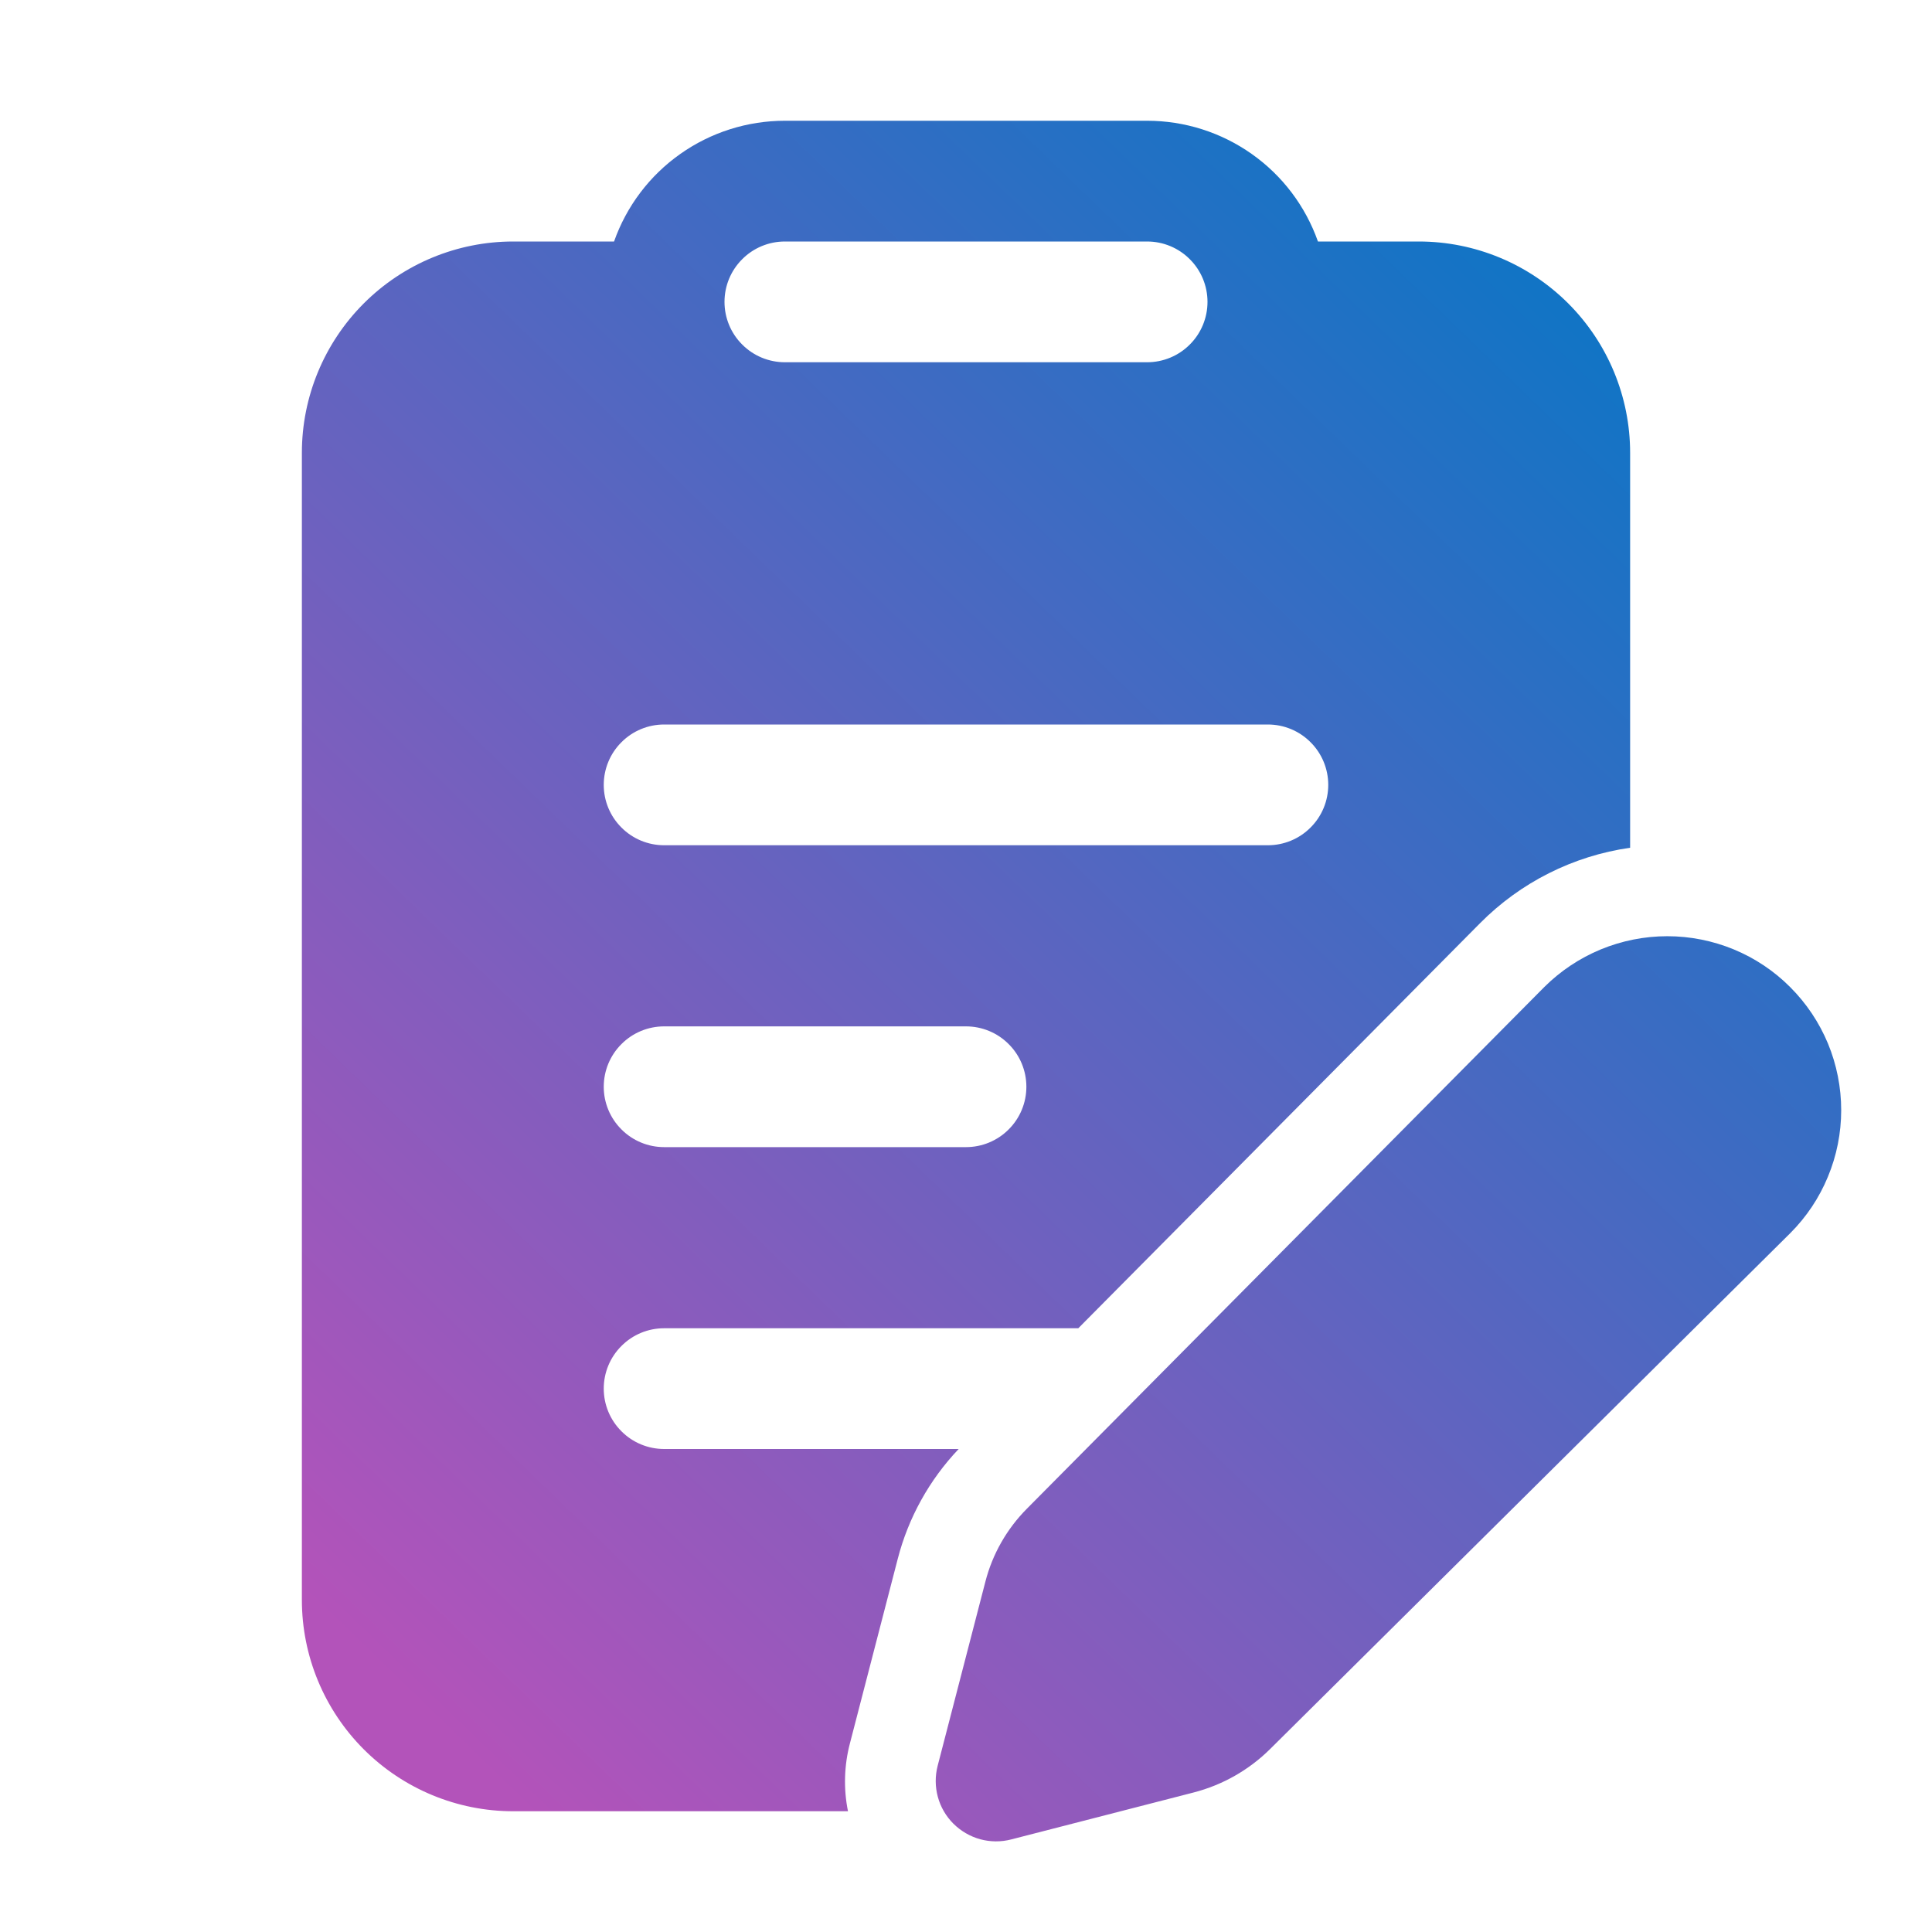
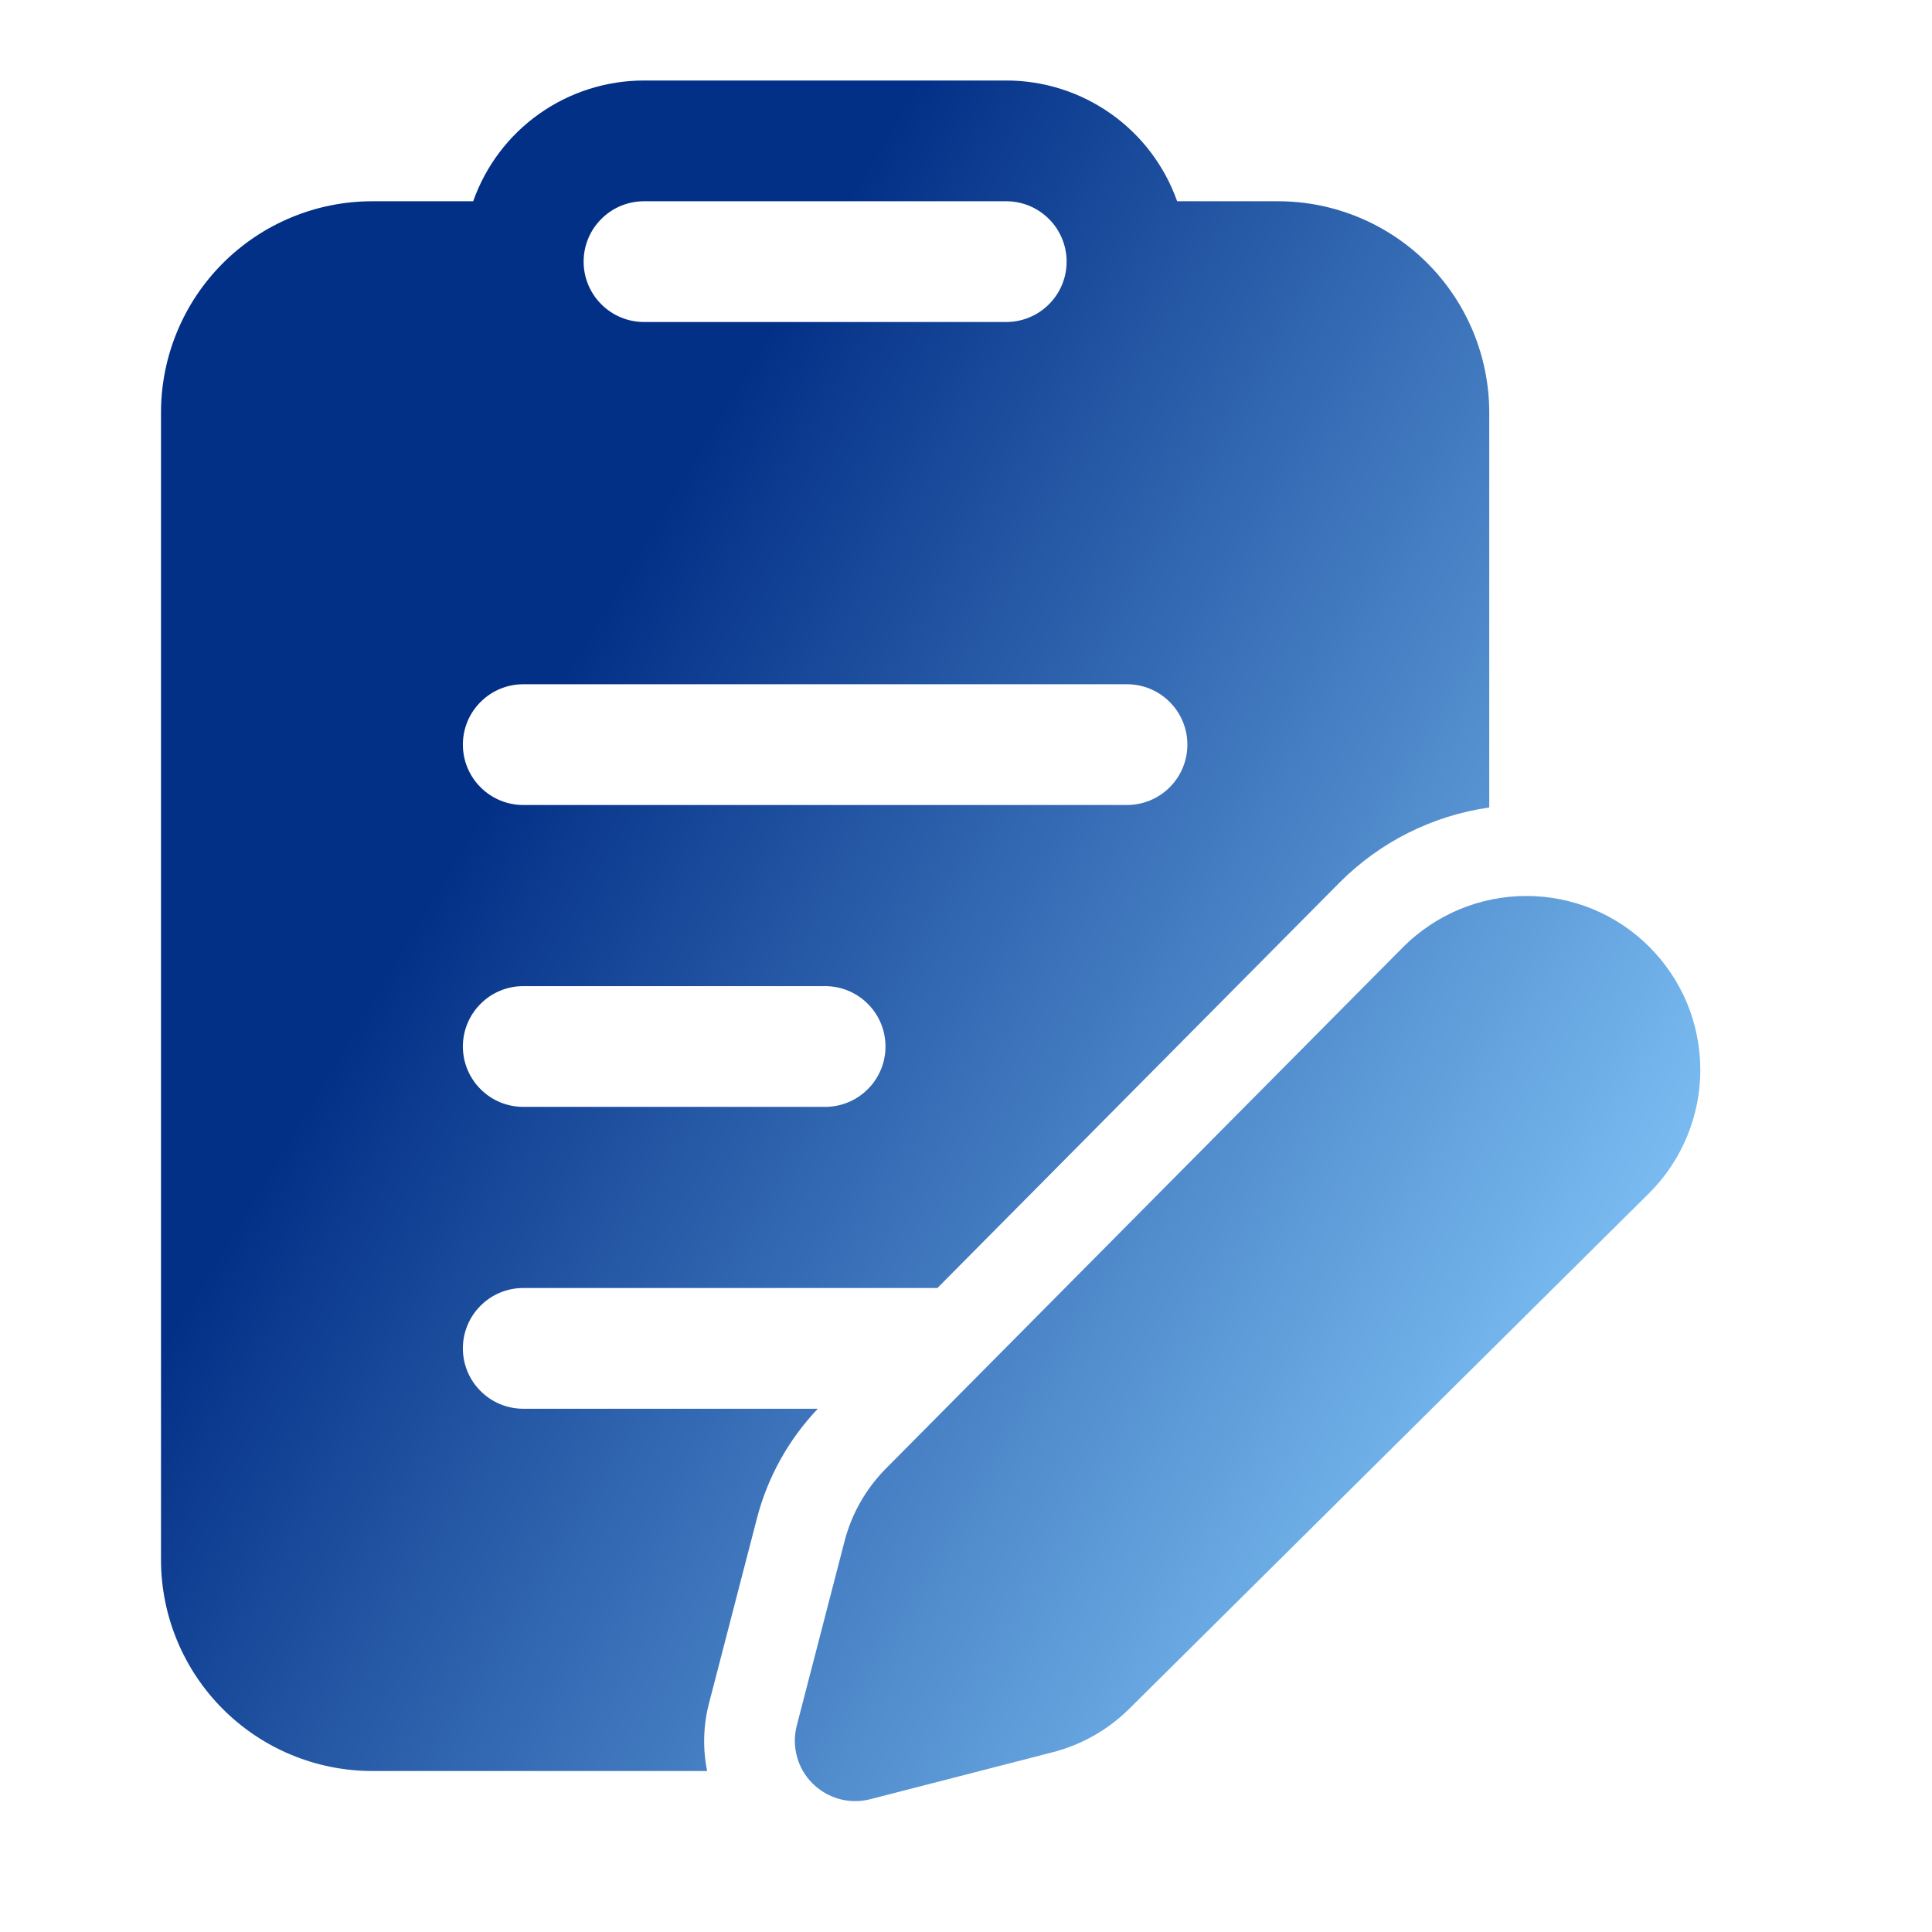
<svg xmlns="http://www.w3.org/2000/svg" width="24" height="24" viewBox="0 0 24 24" fill="none">
-   <path d="M17.625 3H16.372C16.217 2.561 15.93 2.181 15.55 1.913C15.169 1.644 14.716 1.5 14.25 1.5H9.75C9.285 1.5 8.83 1.644 8.45 1.913C8.07 2.181 7.783 2.561 7.628 3H6.375C5.679 3 5.011 3.277 4.519 3.769C4.027 4.261 3.75 4.929 3.75 5.625V19.875C3.75 20.571 4.027 21.239 4.519 21.731C5.011 22.223 5.679 22.5 6.375 22.5H10.534C10.477 22.22 10.486 21.93 10.559 21.653L11.152 19.365C11.284 18.853 11.545 18.383 11.909 18H8.25C8.051 18 7.86 17.921 7.72 17.78C7.579 17.64 7.5 17.449 7.5 17.25C7.5 17.051 7.579 16.86 7.72 16.72C7.86 16.579 8.051 16.5 8.25 16.5H13.395L18.384 11.47C18.887 10.962 19.542 10.632 20.25 10.531V5.625C20.25 4.929 19.973 4.261 19.481 3.769C18.989 3.277 18.321 3 17.625 3ZM9.75 3H14.25C14.449 3 14.64 3.079 14.78 3.22C14.921 3.36 15 3.551 15 3.75C15 3.949 14.921 4.14 14.78 4.28C14.64 4.421 14.449 4.5 14.25 4.5H9.75C9.551 4.5 9.36 4.421 9.22 4.28C9.079 4.14 9 3.949 9 3.75C9 3.551 9.079 3.36 9.22 3.22C9.36 3.079 9.551 3 9.75 3ZM7.5 9.75C7.5 9.551 7.579 9.36 7.72 9.22C7.86 9.079 8.051 9 8.25 9H15.75C15.949 9 16.14 9.079 16.28 9.22C16.421 9.36 16.5 9.551 16.5 9.75C16.5 9.949 16.421 10.14 16.28 10.28C16.14 10.421 15.949 10.5 15.75 10.5H8.25C8.051 10.5 7.86 10.421 7.72 10.28C7.579 10.14 7.5 9.949 7.5 9.75ZM8.25 12.75H12C12.199 12.75 12.39 12.829 12.53 12.97C12.671 13.11 12.75 13.301 12.75 13.5C12.75 13.699 12.671 13.89 12.53 14.03C12.39 14.171 12.199 14.25 12 14.25H8.25C8.051 14.25 7.86 14.171 7.72 14.03C7.579 13.89 7.5 13.699 7.5 13.5C7.5 13.301 7.579 13.11 7.72 12.97C7.86 12.829 8.051 12.75 8.25 12.75ZM22.239 15.319L15.779 21.726C15.515 21.988 15.187 22.174 14.827 22.267L12.562 22.85C12.435 22.883 12.303 22.882 12.177 22.848C12.05 22.813 11.936 22.746 11.843 22.654C11.751 22.562 11.684 22.447 11.65 22.321C11.616 22.195 11.615 22.062 11.648 21.935L12.241 19.647C12.329 19.305 12.507 18.993 12.756 18.742L19.183 12.262C19.384 12.062 19.622 11.903 19.885 11.794C20.147 11.686 20.428 11.63 20.712 11.63C20.995 11.63 21.276 11.686 21.538 11.794C21.801 11.903 22.039 12.062 22.239 12.263C22.44 12.464 22.599 12.702 22.708 12.964C22.816 13.226 22.872 13.507 22.872 13.791C22.872 14.075 22.816 14.356 22.707 14.618C22.599 14.88 22.44 15.118 22.239 15.319Z" fill="url(#paint0_linear_24_2)" />
+   <path d="M15.875 2.5H14.623C14.467 2.061 14.18 1.681 13.8 1.413C13.419 1.144 12.966 1 12.5 1H8C7.535 1 7.08 1.144 6.7 1.413C6.32 1.681 6.033 2.061 5.878 2.5H4.625C3.929 2.5 3.261 2.777 2.769 3.269C2.277 3.761 2 4.429 2 5.125V19.375C2 20.071 2.277 20.739 2.769 21.231C3.261 21.723 3.929 22 4.625 22H8.784C8.728 21.72 8.736 21.43 8.809 21.153L9.402 18.865C9.534 18.353 9.795 17.883 10.159 17.5H6.5C6.301 17.5 6.11 17.421 5.97 17.28C5.829 17.14 5.75 16.949 5.75 16.75C5.75 16.551 5.829 16.36 5.97 16.22C6.11 16.079 6.301 16 6.5 16H11.645L16.634 10.97C17.137 10.462 17.792 10.132 18.5 10.031V5.125C18.5 4.429 18.223 3.761 17.731 3.269C17.239 2.777 16.571 2.5 15.875 2.5ZM8 2.5H12.5C12.699 2.5 12.89 2.579 13.03 2.72C13.171 2.86 13.25 3.051 13.25 3.25C13.25 3.449 13.171 3.64 13.03 3.78C12.89 3.921 12.699 4 12.5 4H8C7.801 4 7.61 3.921 7.47 3.78C7.329 3.64 7.25 3.449 7.25 3.25C7.25 3.051 7.329 2.86 7.47 2.72C7.61 2.579 7.801 2.5 8 2.5ZM5.75 9.25C5.75 9.051 5.829 8.86 5.97 8.72C6.11 8.579 6.301 8.5 6.5 8.5H14C14.199 8.5 14.39 8.579 14.53 8.72C14.671 8.86 14.75 9.051 14.75 9.25C14.75 9.449 14.671 9.64 14.53 9.78C14.39 9.921 14.199 10 14 10H6.5C6.301 10 6.11 9.921 5.97 9.78C5.829 9.64 5.75 9.449 5.75 9.25ZM6.5 12.25H10.25C10.449 12.25 10.64 12.329 10.78 12.47C10.921 12.61 11 12.801 11 13C11 13.199 10.921 13.39 10.78 13.53C10.64 13.671 10.449 13.75 10.25 13.75H6.5C6.301 13.75 6.11 13.671 5.97 13.53C5.829 13.39 5.75 13.199 5.75 13C5.75 12.801 5.829 12.61 5.97 12.47C6.11 12.329 6.301 12.25 6.5 12.25ZM20.489 14.819L14.029 21.226C13.765 21.488 13.437 21.674 13.077 21.767L10.812 22.35C10.685 22.383 10.553 22.382 10.427 22.348C10.3 22.313 10.186 22.246 10.093 22.154C10.001 22.062 9.934 21.947 9.9 21.821C9.866 21.695 9.865 21.562 9.898 21.435L10.491 19.147C10.579 18.805 10.757 18.493 11.006 18.242L17.433 11.762C17.634 11.562 17.872 11.403 18.135 11.294C18.397 11.186 18.678 11.13 18.962 11.13C19.245 11.13 19.526 11.186 19.788 11.294C20.051 11.403 20.289 11.562 20.489 11.763C20.69 11.964 20.849 12.202 20.958 12.464C21.066 12.726 21.122 13.007 21.122 13.291C21.122 13.575 21.066 13.856 20.957 14.118C20.849 14.38 20.69 14.618 20.489 14.819Z" fill="url(#paint0_linear_24_2)" />
  <defs>
-     <linearGradient id="paint0_linear_24_2" x1="20" y1="4.5" x2="4.5" y2="20.5" gradientUnits="userSpaceOnUse">
-       <stop stop-color="#1274C5" />
-       <stop offset="1" stop-color="#B353BA" />
+     <linearGradient id="paint0_linear_24_2" x1="21" y1="18" x2="-5" y2="2.5" gradientUnits="userSpaceOnUse">
+       <stop stop-color="#89CEFF" />
+       <stop offset="0.56" stop-color="#033087" />
    </linearGradient>
  </defs>
</svg>
